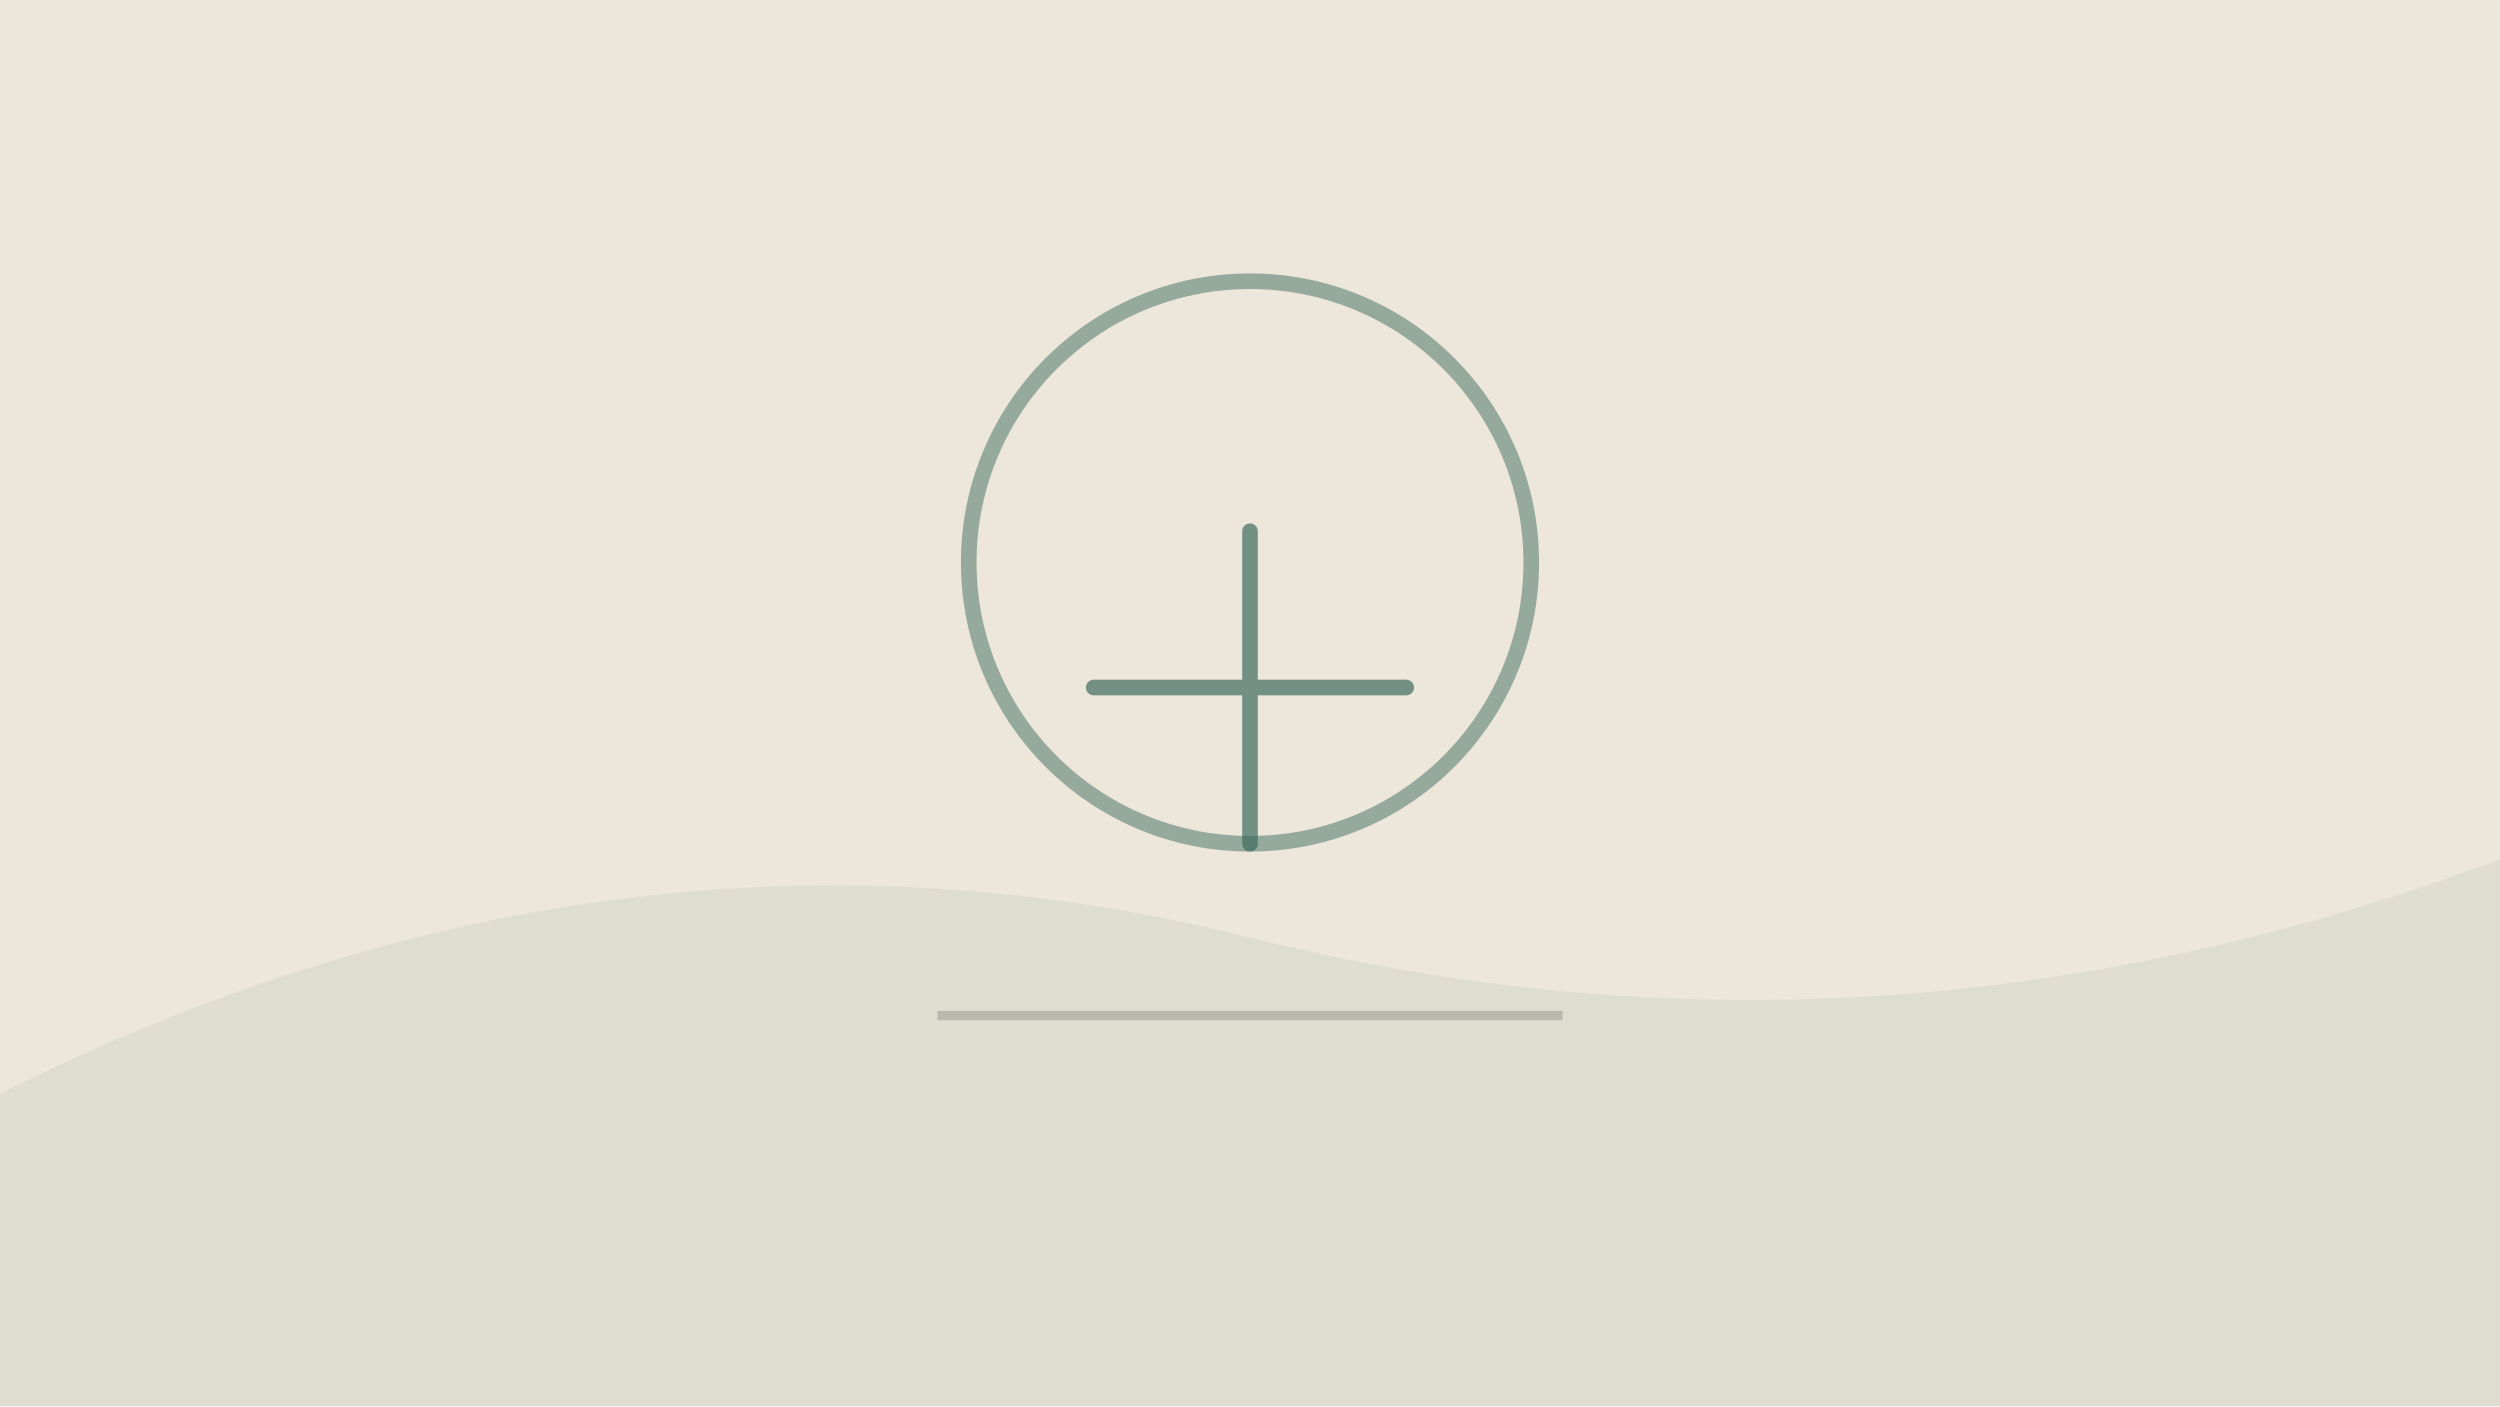
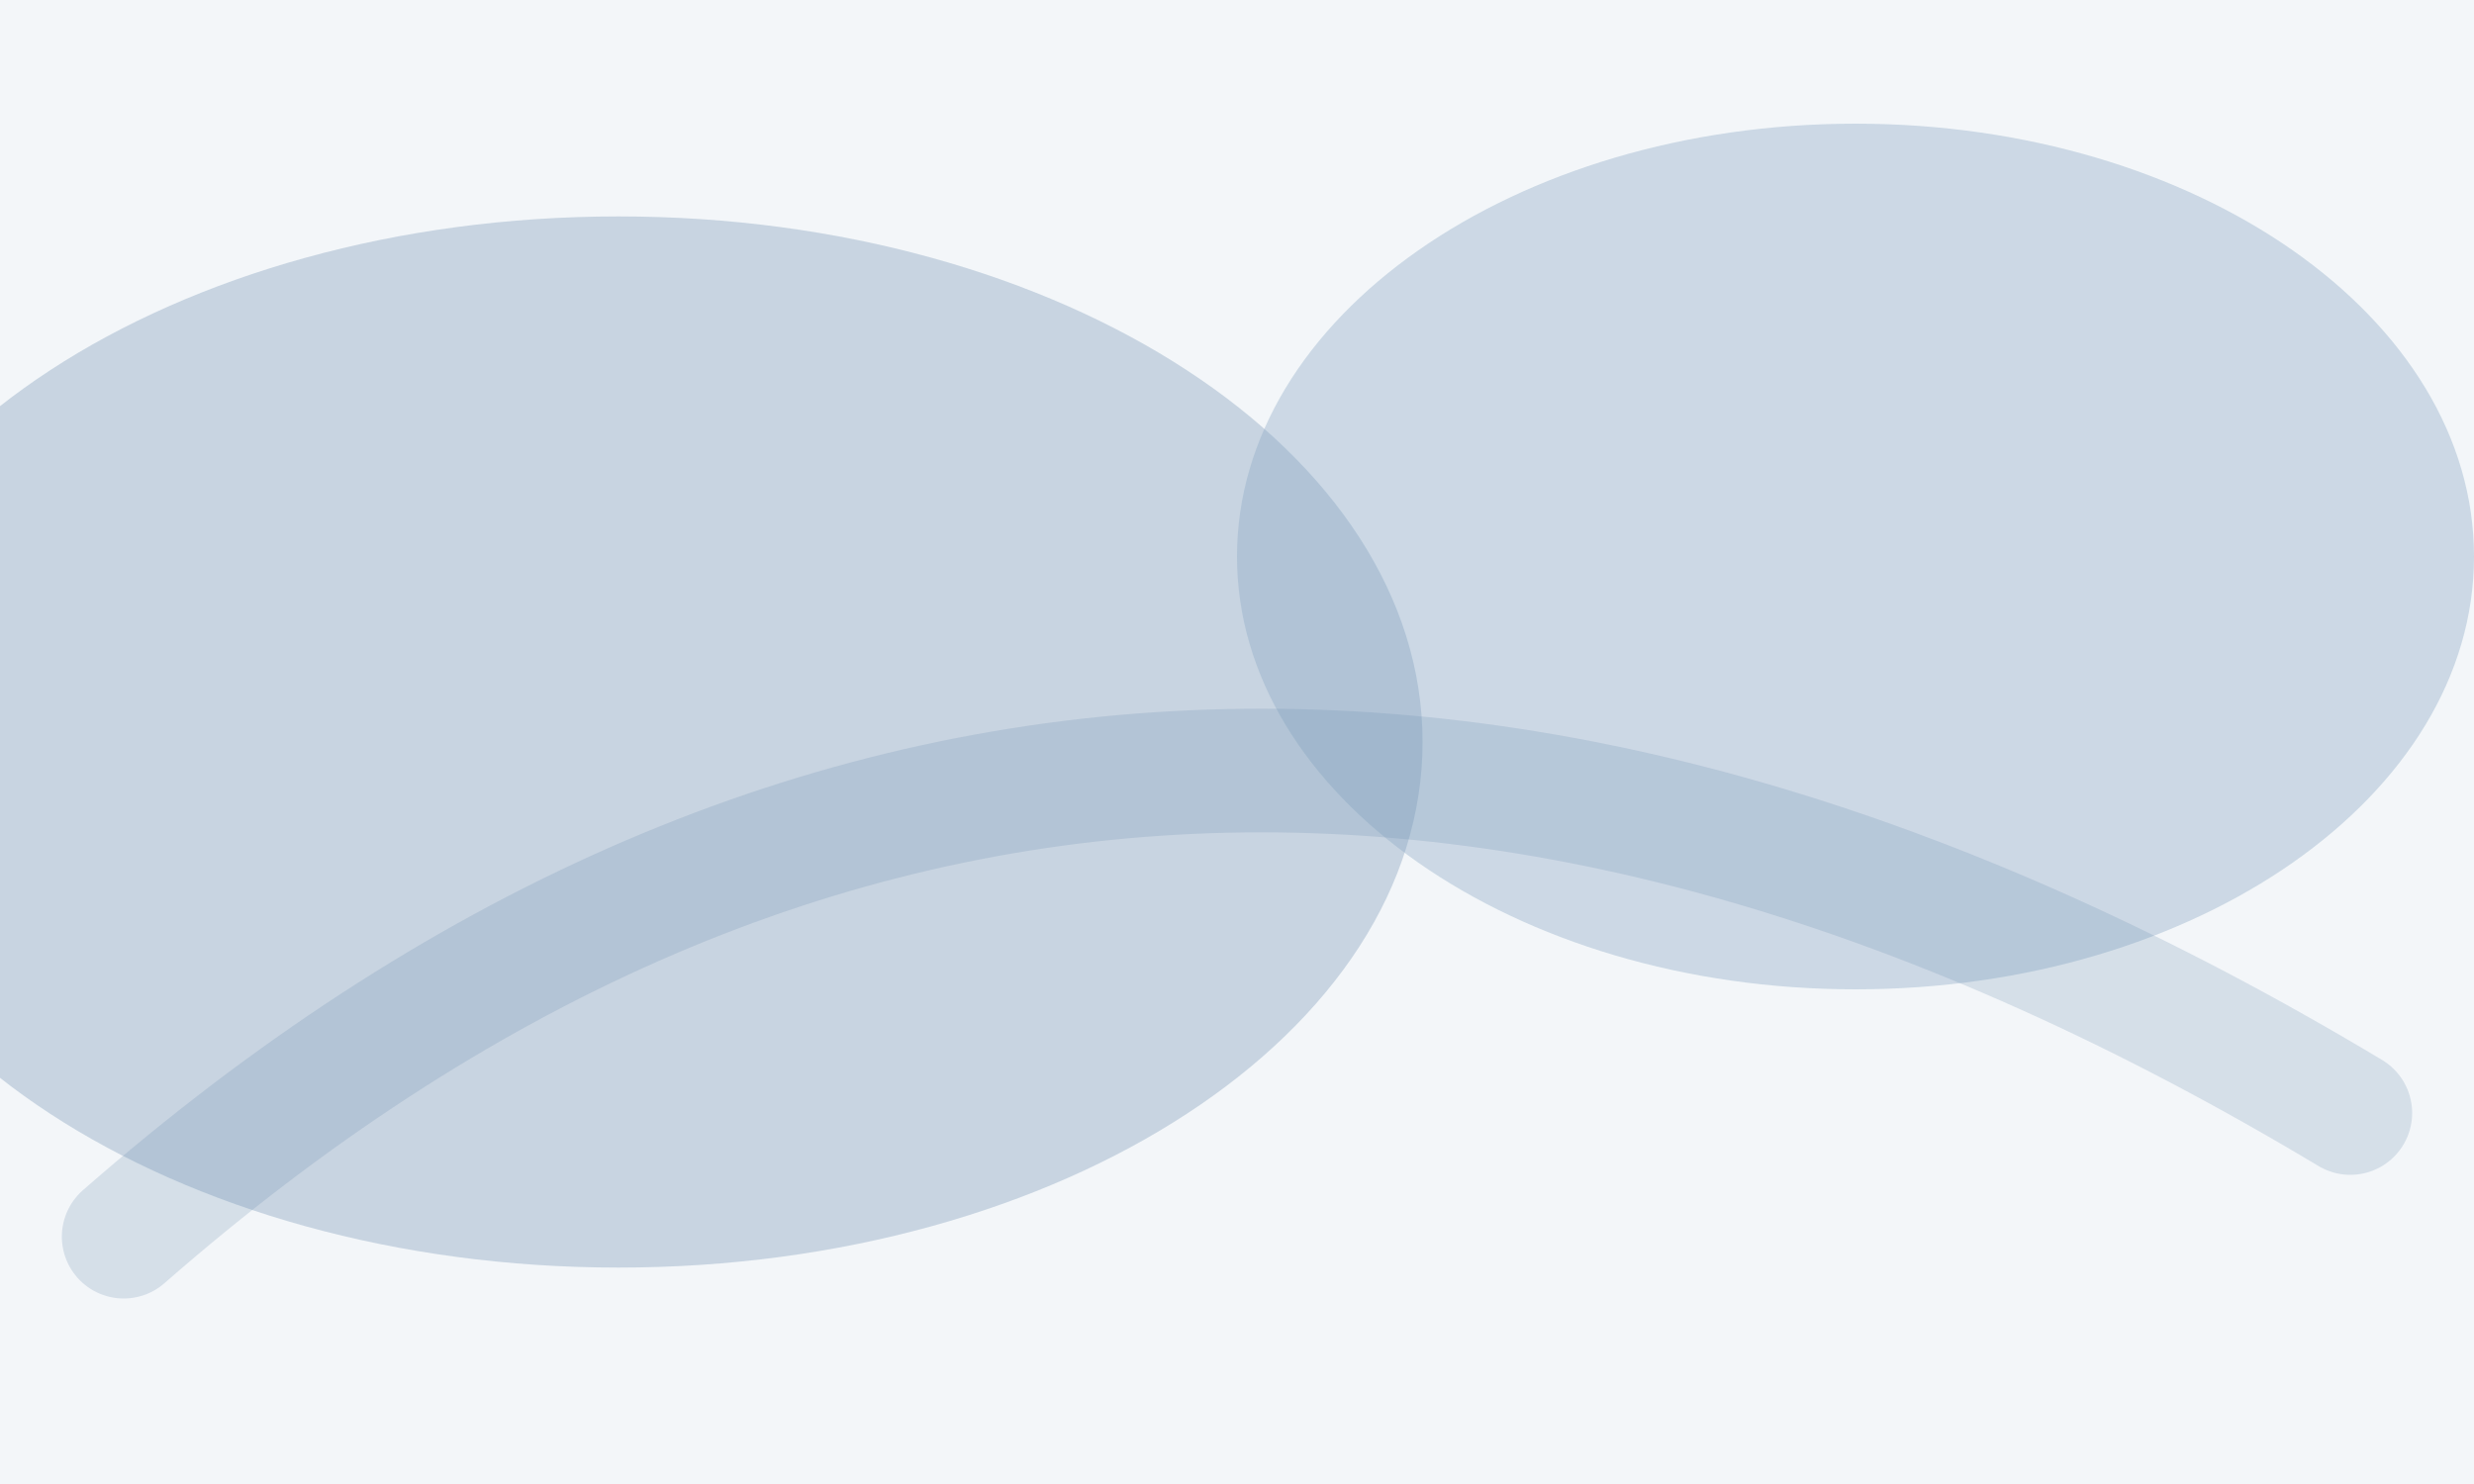
- <svg xmlns="http://www.w3.org/2000/svg" viewBox="0 0 320 180" fill="none">
-   <rect width="320" height="180" fill="#EDE6DA" />
-   <path d="M0 140 Q80 100 160 120 T320 110 L320 180 L0 180 Z" fill="#3D6B5E" opacity="0.08" />
-   <circle cx="160" cy="72" r="36" stroke="#3D6B5E" stroke-width="2" opacity="0.5" />
-   <path d="M140 88 L180 88 M160 68 L160 108" stroke="#3D6B5E" stroke-width="2" stroke-linecap="round" opacity="0.7" />
-   <path d="M120 130 L200 130" stroke="#2C2C2C" stroke-width="1.2" opacity="0.2" />
+ <svg xmlns="http://www.w3.org/2000/svg" viewBox="0 0 400 240" fill="none">
+   <rect width="400" height="240" fill="#F3F6F9" />
+   <ellipse cx="100" cy="120" rx="130" ry="85" fill="#6B8CAE" opacity="0.32" />
+   <ellipse cx="300" cy="90" rx="100" ry="70" fill="#8BA9C4" opacity="0.38" />
+   <path d="M20 200 Q180 60 380 180" stroke="#6B8CAE" stroke-width="20" opacity="0.22" stroke-linecap="round" />
</svg>
